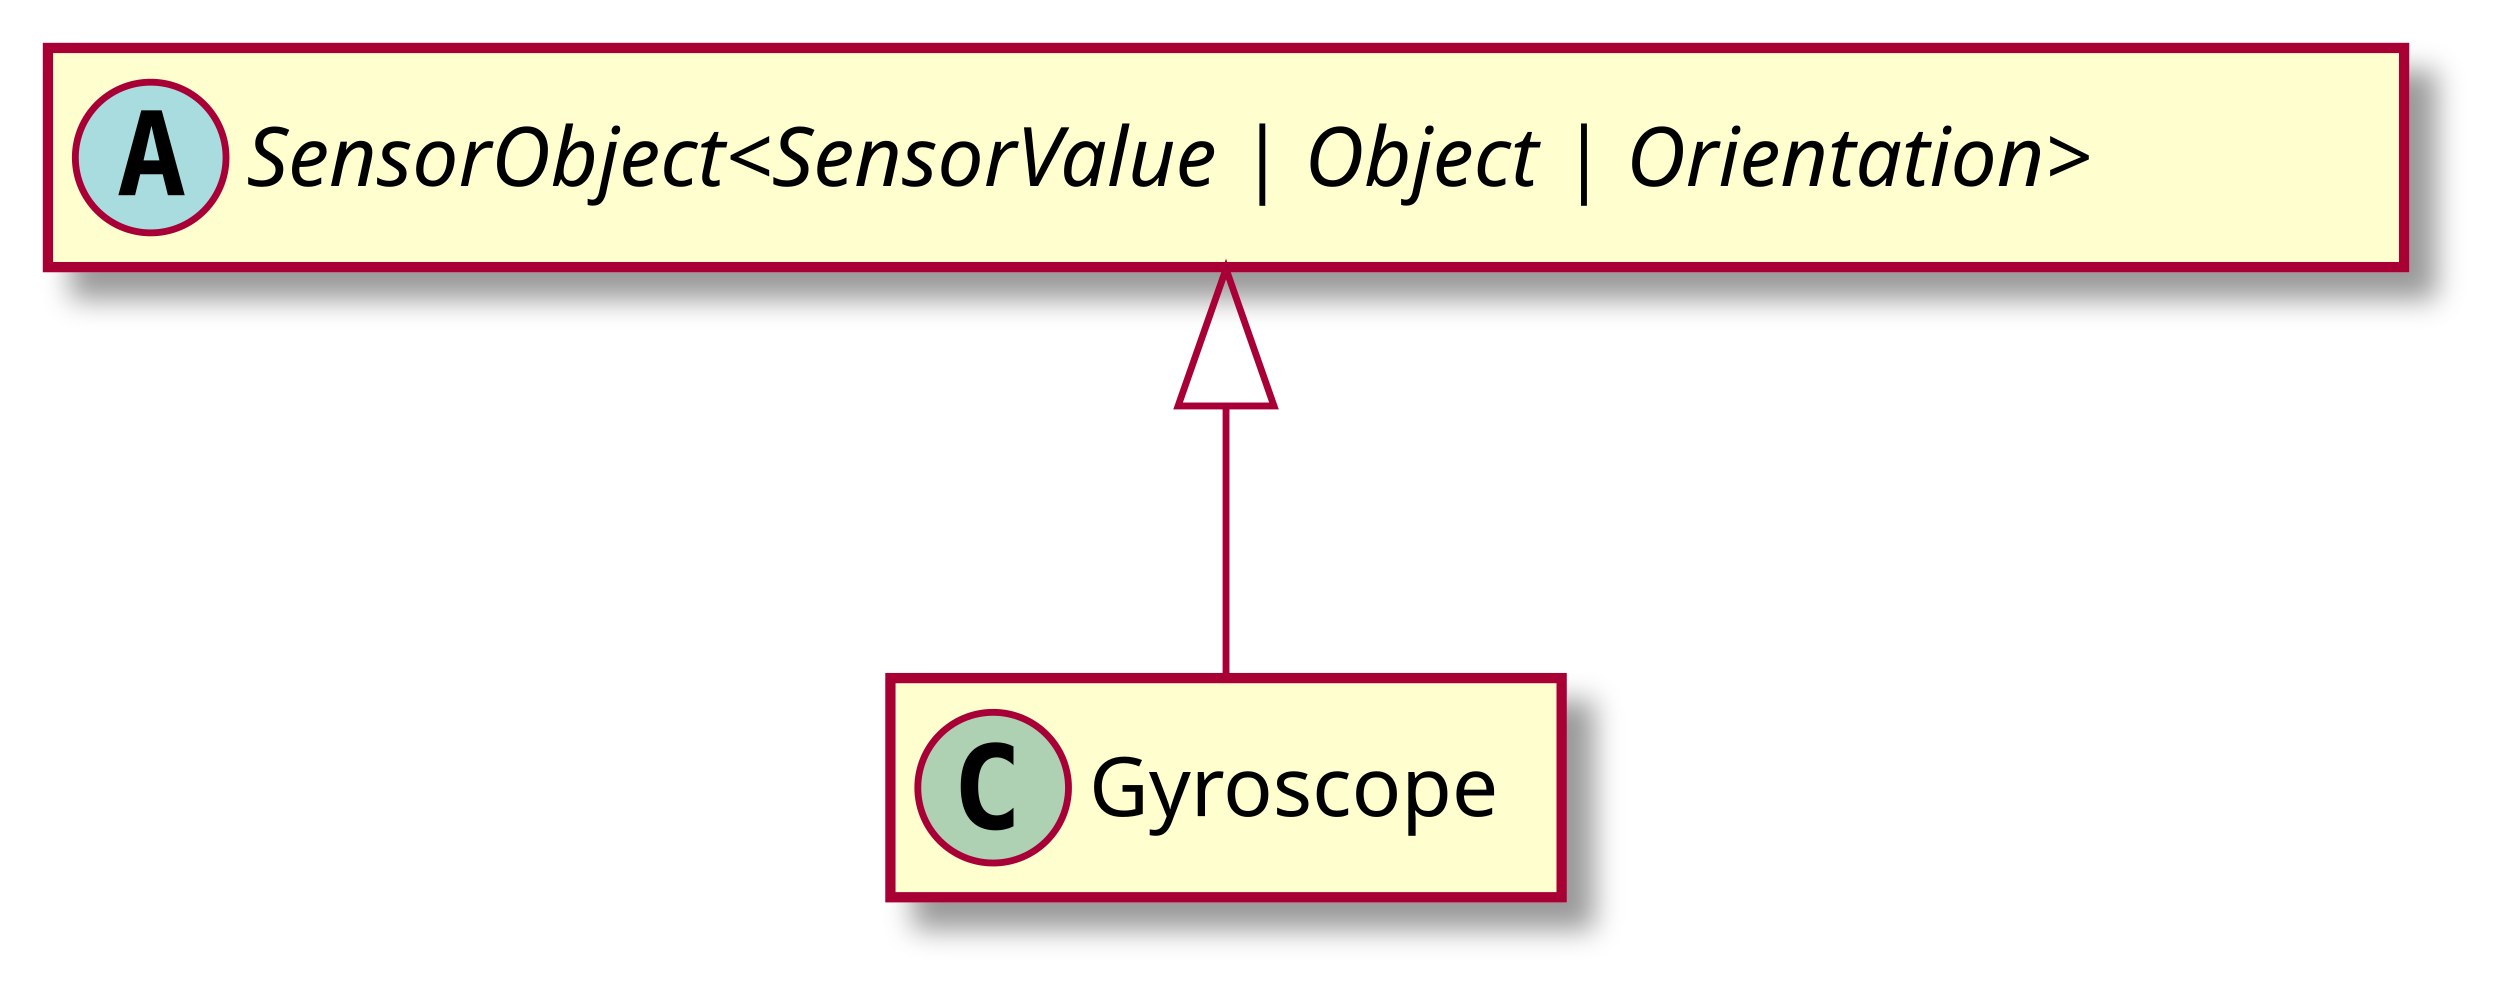
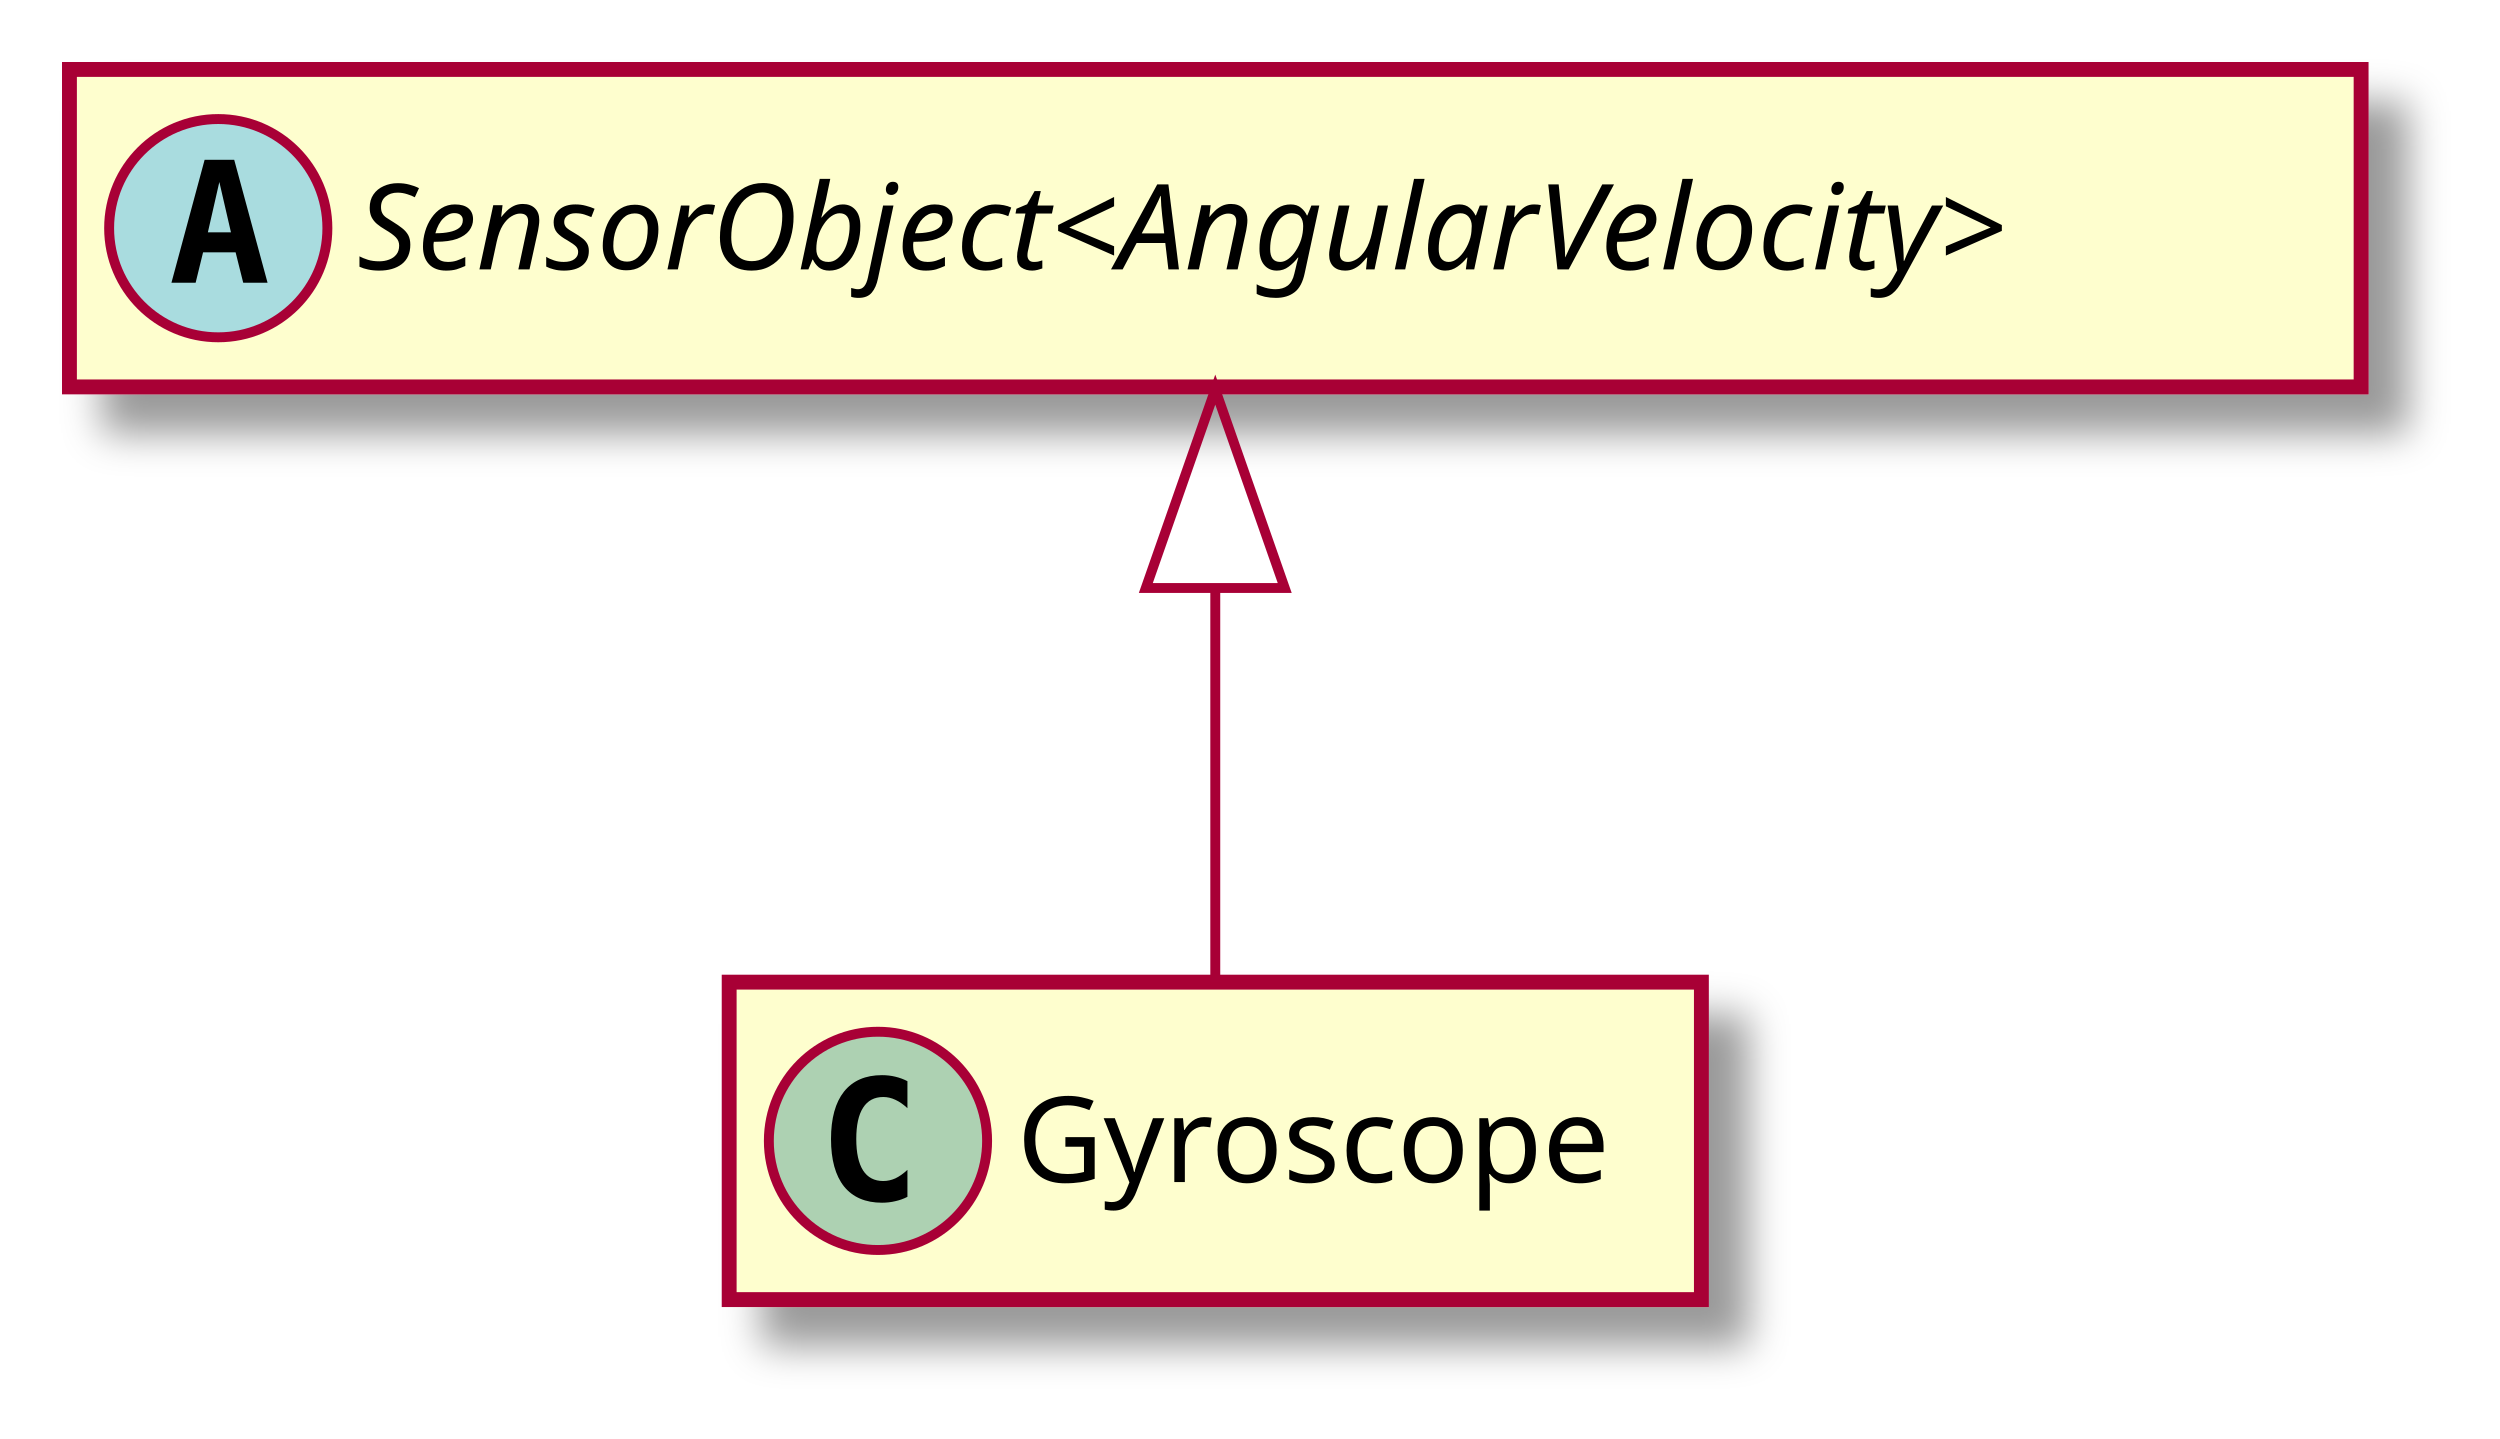
- <svg xmlns="http://www.w3.org/2000/svg" contentScriptType="application/ecmascript" contentStyleType="text/css" height="145px" preserveAspectRatio="none" style="width:365px;height:145px;background:#00000000;" version="1.1" viewBox="0 0 365 145" width="365px" zoomAndPan="magnify">
+ <svg xmlns="http://www.w3.org/2000/svg" contentScriptType="application/ecmascript" contentStyleType="text/css" height="145px" preserveAspectRatio="none" style="width:252px;height:145px;background:#00000000;" version="1.1" viewBox="0 0 252 145" width="252px" zoomAndPan="magnify">
  <defs>
-     <filter height="300%" id="f66zh6uj9i1mo" width="300%" x="-1" y="-1">
+     <filter height="300%" id="f1ib6ihrw0do9s" width="300%" x="-1" y="-1">
      <feGaussianBlur result="blurOut" stdDeviation="2.0" />
      <feColorMatrix in="blurOut" result="blurOut2" type="matrix" values="0 0 0 0 0 0 0 0 0 0 0 0 0 0 0 0 0 0 .4 0" />
      <feOffset dx="4.0" dy="4.0" in="blurOut2" result="blurOut3" />
      <feBlend in="SourceGraphic" in2="blurOut3" mode="normal" />
    </filter>
  </defs>
  <g>
-     <rect codeLine="4" fill="#FEFECE" filter="url(#f66zh6uj9i1mo)" height="32" id="Gyroscope" style="stroke:#A80036;stroke-width:1.5;" width="98" x="130" y="99" />
-     <ellipse cx="145" cy="115" fill="#ADD1B2" rx="11" ry="11" style="stroke:#A80036;stroke-width:1.0;" />
-     <path d="M147.969,120.641 Q147.391,120.938 146.75,121.078 Q146.109,121.234 145.406,121.234 Q142.906,121.234 141.578,119.594 Q140.266,117.938 140.266,114.812 Q140.266,111.688 141.578,110.031 Q142.906,108.375 145.406,108.375 Q146.109,108.375 146.75,108.531 Q147.406,108.688 147.969,108.984 L147.969,111.703 Q147.344,111.125 146.75,110.859 Q146.156,110.578 145.531,110.578 Q144.188,110.578 143.5,111.656 Q142.812,112.719 142.812,114.812 Q142.812,116.906 143.5,117.984 Q144.188,119.047 145.531,119.047 Q146.156,119.047 146.75,118.781 Q147.344,118.5 147.969,117.922 L147.969,120.641 Z " fill="#000000" />
-     <text fill="#000000" font-family="sans-serif" font-size="12" lengthAdjust="spacing" textLength="66" x="159" y="119.154">Gyroscope</text>
-     <rect codeLine="6" fill="#FEFECE" filter="url(#f66zh6uj9i1mo)" height="32" id="SensorObject&lt;SensorValue | Object | Orientation&gt;" style="stroke:#A80036;stroke-width:1.5;" width="344" x="7" y="7" />
+     <rect codeLine="4" fill="#FEFECE" filter="url(#f1ib6ihrw0do9s)" height="32" id="Gyroscope" style="stroke:#A80036;stroke-width:1.5;" width="98" x="73.5" y="99" />
+     <ellipse cx="88.5" cy="115" fill="#ADD1B2" rx="11" ry="11" style="stroke:#A80036;stroke-width:1.0;" />
+     <path d="M91.469,120.641 Q90.891,120.938 90.25,121.078 Q89.609,121.234 88.906,121.234 Q86.406,121.234 85.078,119.594 Q83.766,117.938 83.766,114.812 Q83.766,111.688 85.078,110.031 Q86.406,108.375 88.906,108.375 Q89.609,108.375 90.25,108.531 Q90.906,108.688 91.469,108.984 L91.469,111.703 Q90.844,111.125 90.25,110.859 Q89.656,110.578 89.031,110.578 Q87.688,110.578 87,111.656 Q86.312,112.719 86.312,114.812 Q86.312,116.906 87,117.984 Q87.688,119.047 89.031,119.047 Q89.656,119.047 90.25,118.781 Q90.844,118.5 91.469,117.922 L91.469,120.641 Z " fill="#000000" />
+     <text fill="#000000" font-family="sans-serif" font-size="12" lengthAdjust="spacing" textLength="66" x="102.5" y="119.154">Gyroscope</text>
+     <rect codeLine="6" fill="#FEFECE" filter="url(#f1ib6ihrw0do9s)" height="32" id="SensorObject&lt;AngularVelocity&gt;" style="stroke:#A80036;stroke-width:1.5;" width="231" x="7" y="7" />
    <ellipse cx="22" cy="23" fill="#A9DCDF" rx="11" ry="11" style="stroke:#A80036;stroke-width:1.0;" />
    <path d="M22.109,18.344 L20.953,23.422 L23.281,23.422 L22.109,18.344 Z M20.625,16.109 L23.609,16.109 L26.969,28.5 L24.516,28.5 L23.75,25.438 L20.469,25.438 L19.719,28.5 L17.281,28.5 L20.625,16.109 Z " fill="#000000" />
-     <text fill="#000000" font-family="sans-serif" font-size="12" font-style="italic" lengthAdjust="spacing" textLength="312" x="36" y="27.154">SensorObject&lt;SensorValue | Object | Orientation&gt;</text>
-     <path codeLine="8" d="M179,59.61 C179,73.31 179,88.22 179,98.96 " fill="none" id="SensorObject&lt;SensorValue | Object | Orientation&gt;-backto-Gyroscope" style="stroke:#A80036;stroke-width:1.0;" />
-     <polygon fill="none" points="172,59.27,179,39.27,186,59.27,172,59.27" style="stroke:#A80036;stroke-width:1.0;" />
+     <text fill="#000000" font-family="sans-serif" font-size="12" font-style="italic" lengthAdjust="spacing" textLength="199" x="36" y="27.154">SensorObject&lt;AngularVelocity&gt;</text>
+     <path codeLine="8" d="M122.5,59.61 C122.5,73.31 122.5,88.22 122.5,98.96 " fill="none" id="SensorObject&lt;AngularVelocity&gt;-backto-Gyroscope" style="stroke:#A80036;stroke-width:1.0;" />
+     <polygon fill="none" points="115.5,59.27,122.5,39.27,129.5,59.27,115.5,59.27" style="stroke:#A80036;stroke-width:1.0;" />
  </g>
</svg>
